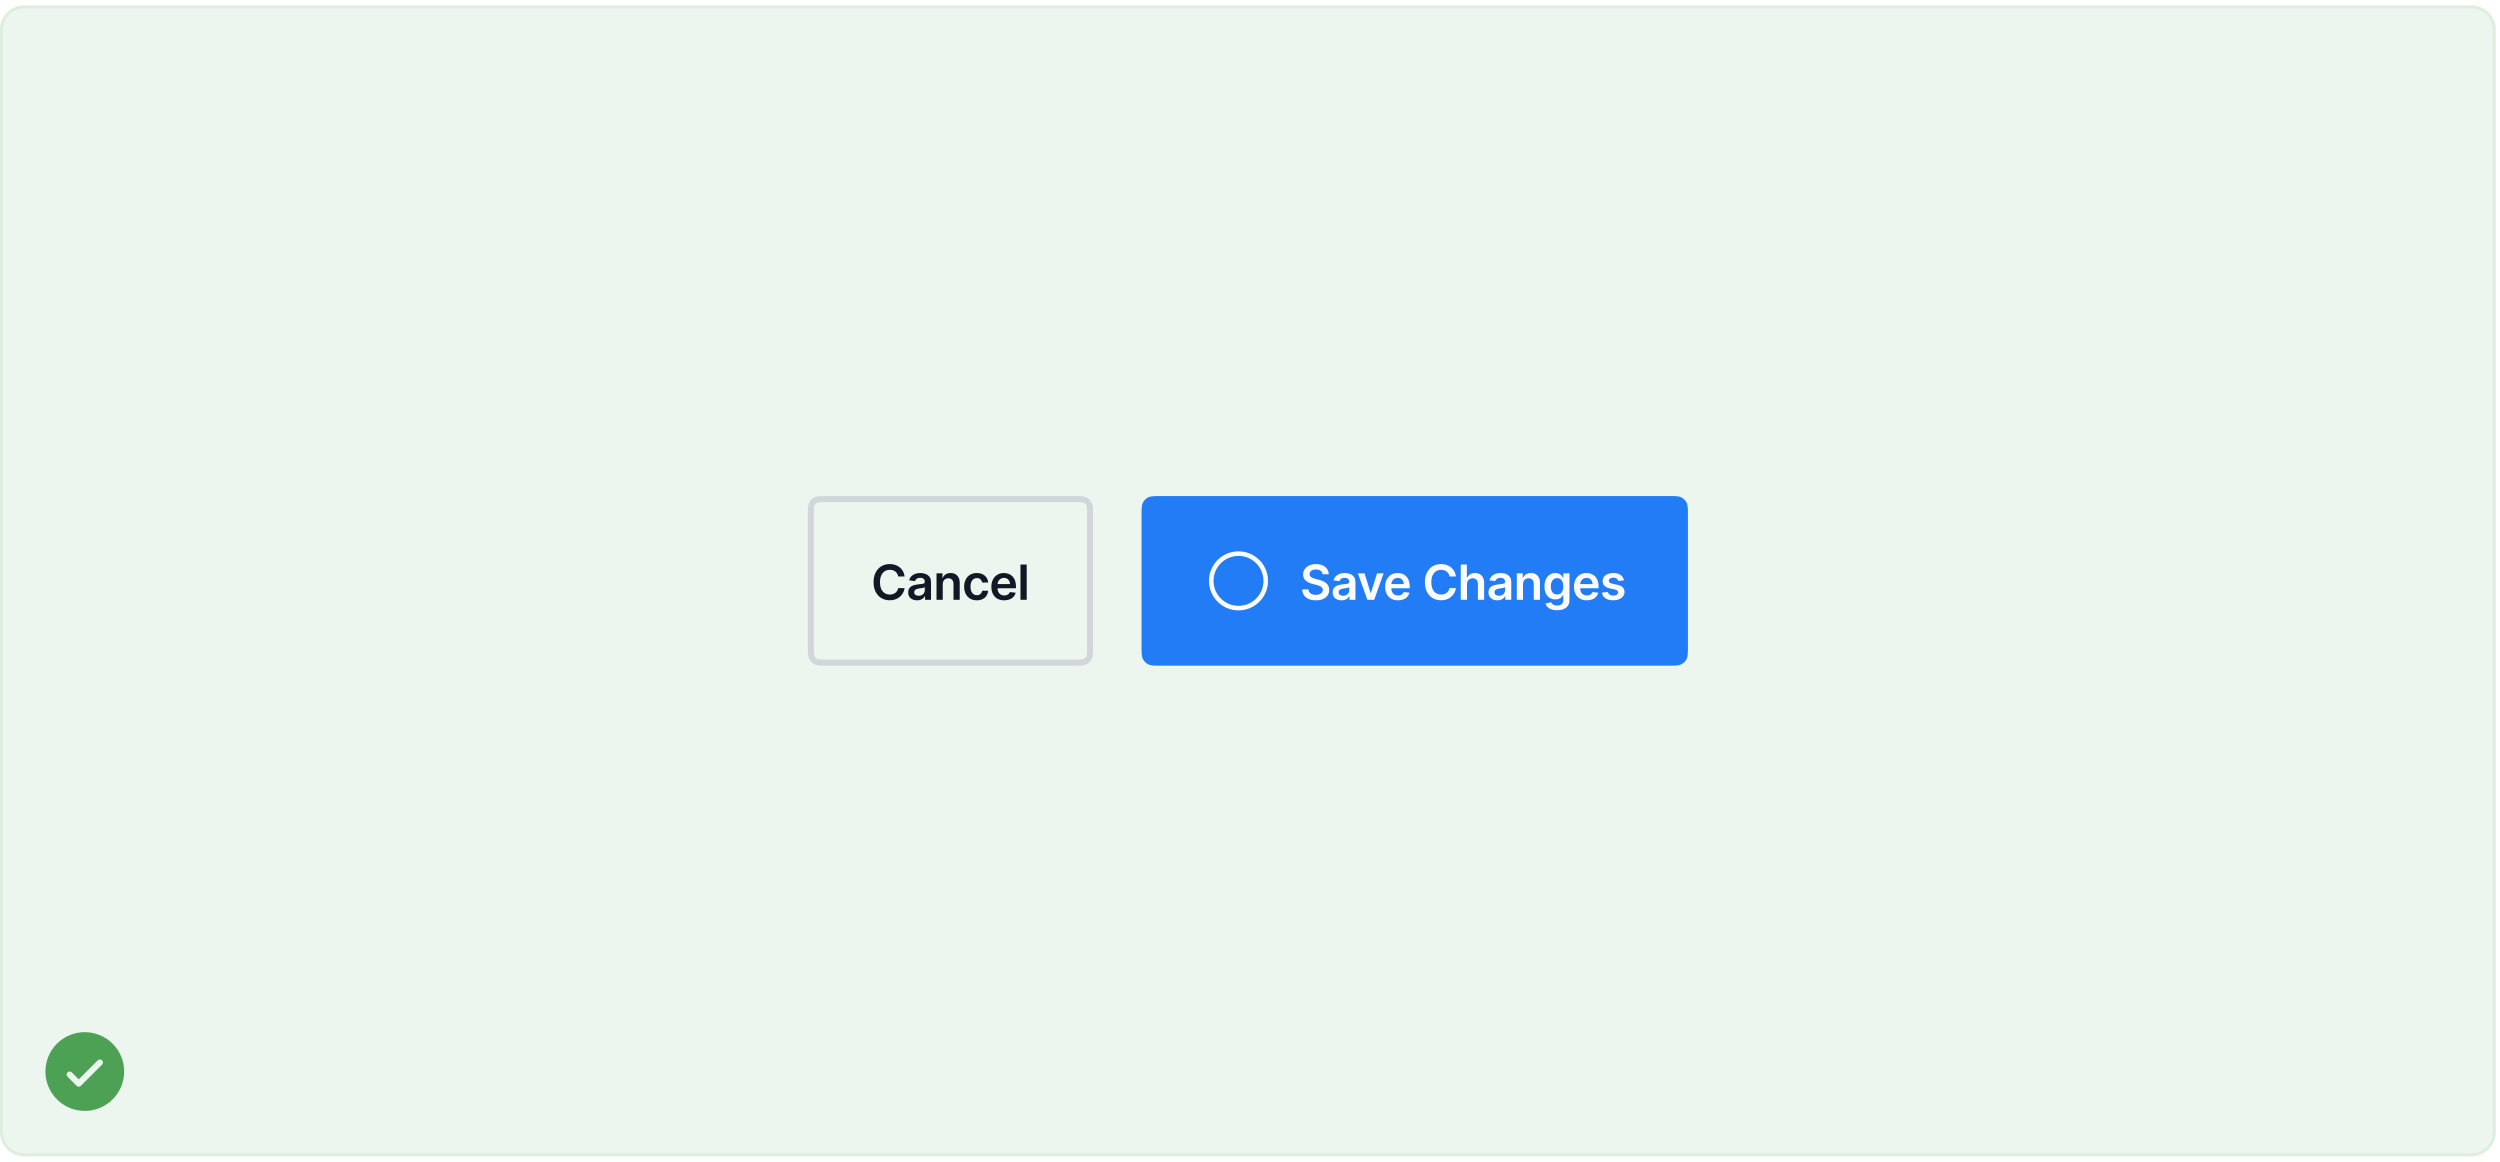
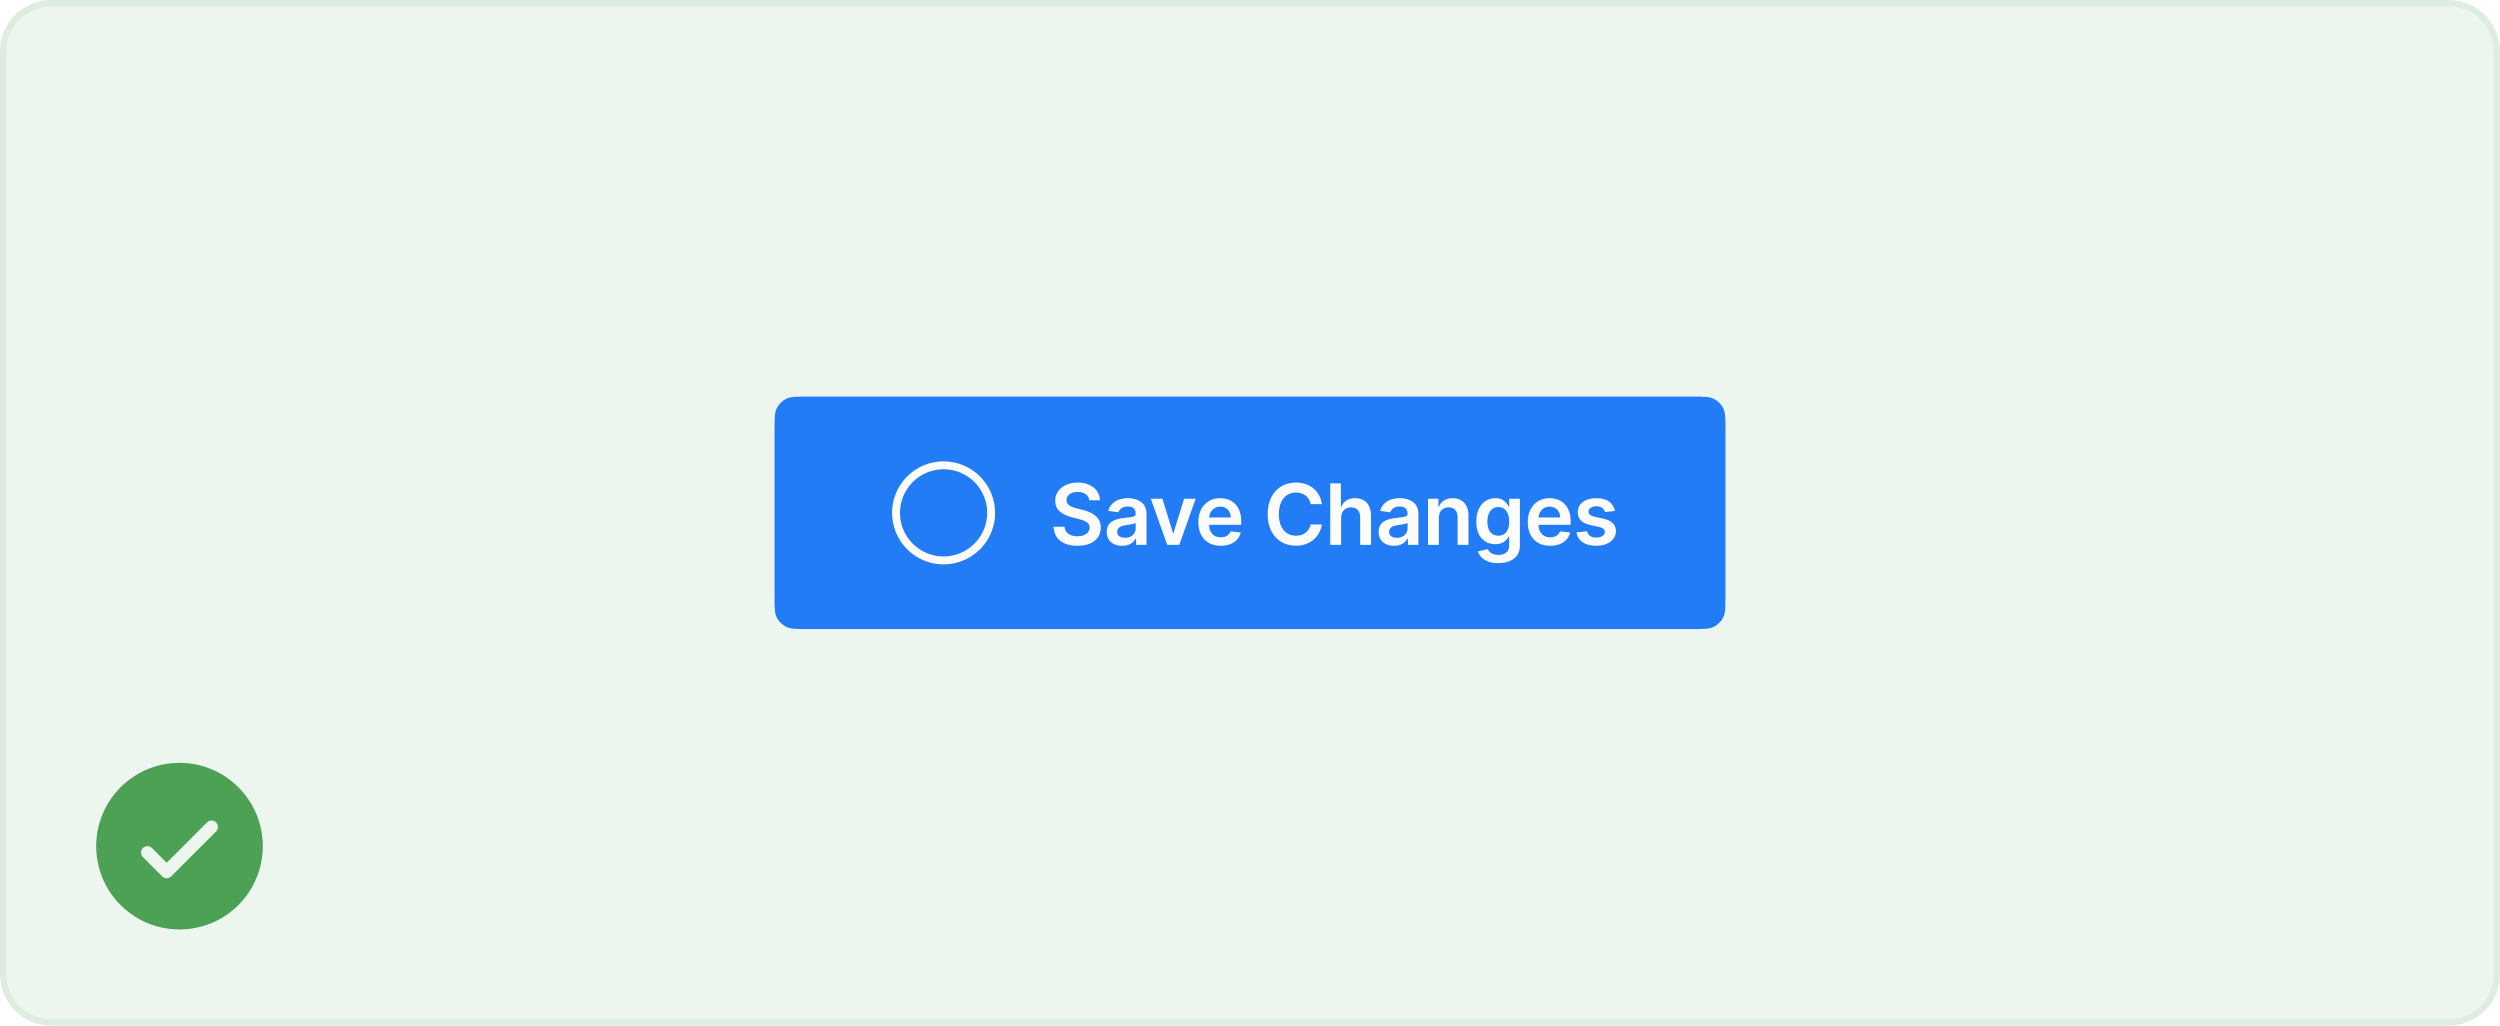
- <svg xmlns="http://www.w3.org/2000/svg" width="396" height="184" viewBox="0 0 396 184" fill="none">
-   <rect y="0.853" width="395.324" height="182.31" rx="3.838" fill="#4CA154" fill-opacity="0.1" />
-   <path d="M13.432 163.492C12.199 163.492 10.993 163.858 9.967 164.543C8.942 165.229 8.142 166.203 7.67 167.342C7.198 168.482 7.074 169.736 7.315 170.946C7.556 172.156 8.15 173.267 9.022 174.139C9.894 175.011 11.006 175.606 12.216 175.846C13.425 176.087 14.679 175.963 15.819 175.491C16.959 175.019 17.933 174.22 18.618 173.194C19.303 172.168 19.669 170.963 19.669 169.729C19.667 168.075 19.01 166.49 17.84 165.321C16.671 164.152 15.086 163.494 13.432 163.492ZM16.171 168.629L12.812 171.988C12.768 172.032 12.715 172.068 12.656 172.092C12.598 172.116 12.536 172.128 12.473 172.128C12.41 172.128 12.347 172.116 12.289 172.092C12.231 172.068 12.178 172.032 12.133 171.988L10.694 170.548C10.604 170.458 10.553 170.336 10.553 170.209C10.553 170.082 10.604 169.959 10.694 169.869C10.784 169.779 10.906 169.729 11.033 169.729C11.161 169.729 11.283 169.779 11.373 169.869L12.473 170.97L15.492 167.95C15.536 167.906 15.589 167.87 15.647 167.846C15.706 167.822 15.768 167.81 15.831 167.81C15.894 167.81 15.957 167.822 16.015 167.846C16.073 167.87 16.126 167.906 16.171 167.95C16.215 167.995 16.25 168.048 16.274 168.106C16.299 168.164 16.311 168.227 16.311 168.29C16.311 168.353 16.299 168.415 16.274 168.474C16.25 168.532 16.215 168.585 16.171 168.629Z" fill="#4CA154" />
-   <path d="M143.294 91.309H142.274C142.245 91.141 142.192 90.993 142.113 90.864C142.035 90.734 141.938 90.623 141.822 90.532C141.705 90.441 141.573 90.373 141.424 90.327C141.277 90.28 141.118 90.257 140.947 90.257C140.643 90.257 140.374 90.333 140.14 90.486C139.905 90.636 139.722 90.858 139.589 91.151C139.457 91.441 139.39 91.797 139.39 92.216C139.39 92.644 139.457 93.003 139.589 93.296C139.724 93.587 139.907 93.807 140.14 93.956C140.374 94.103 140.642 94.176 140.944 94.176C141.111 94.176 141.267 94.155 141.413 94.111C141.56 94.066 141.692 93.999 141.808 93.912C141.926 93.825 142.025 93.718 142.105 93.59C142.187 93.463 142.243 93.318 142.274 93.154L143.294 93.16C143.256 93.425 143.173 93.674 143.046 93.906C142.92 94.139 142.756 94.344 142.552 94.523C142.349 94.699 142.111 94.837 141.838 94.937C141.565 95.035 141.263 95.084 140.93 95.084C140.44 95.084 140.002 94.971 139.616 94.743C139.231 94.516 138.928 94.188 138.706 93.759C138.484 93.331 138.373 92.816 138.373 92.216C138.373 91.615 138.485 91.101 138.709 90.674C138.932 90.245 139.237 89.917 139.622 89.689C140.007 89.462 140.443 89.349 140.93 89.349C141.241 89.349 141.53 89.392 141.797 89.48C142.064 89.567 142.302 89.695 142.511 89.864C142.72 90.031 142.892 90.237 143.027 90.48C143.163 90.722 143.252 90.998 143.294 91.309ZM145.261 95.092C144.996 95.092 144.757 95.045 144.544 94.951C144.333 94.854 144.166 94.713 144.043 94.525C143.921 94.338 143.86 94.107 143.86 93.833C143.86 93.597 143.904 93.401 143.991 93.247C144.078 93.092 144.197 92.969 144.348 92.876C144.499 92.784 144.669 92.713 144.858 92.666C145.049 92.617 145.246 92.582 145.449 92.56C145.695 92.534 145.894 92.512 146.046 92.492C146.199 92.47 146.31 92.437 146.379 92.394C146.45 92.348 146.485 92.278 146.485 92.184V92.167C146.485 91.962 146.424 91.803 146.302 91.69C146.181 91.578 146.005 91.521 145.776 91.521C145.535 91.521 145.343 91.574 145.201 91.68C145.061 91.785 144.967 91.909 144.918 92.053L143.996 91.922C144.069 91.668 144.189 91.455 144.356 91.284C144.523 91.112 144.728 90.983 144.969 90.897C145.211 90.81 145.478 90.766 145.771 90.766C145.973 90.766 146.173 90.79 146.373 90.837C146.573 90.884 146.756 90.963 146.921 91.072C147.087 91.179 147.219 91.325 147.319 91.51C147.421 91.696 147.472 91.927 147.472 92.206V95.008H146.523V94.433H146.491C146.431 94.549 146.346 94.658 146.237 94.76C146.13 94.86 145.994 94.941 145.831 95.002C145.669 95.062 145.479 95.092 145.261 95.092ZM145.517 94.367C145.715 94.367 145.887 94.328 146.033 94.25C146.178 94.17 146.29 94.065 146.368 93.934C146.448 93.803 146.488 93.66 146.488 93.506V93.012C146.457 93.038 146.404 93.061 146.33 93.083C146.257 93.105 146.175 93.124 146.084 93.141C145.993 93.157 145.904 93.171 145.814 93.184C145.725 93.197 145.648 93.208 145.583 93.217C145.436 93.237 145.304 93.27 145.188 93.315C145.071 93.36 144.979 93.424 144.912 93.506C144.845 93.586 144.811 93.689 144.811 93.817C144.811 93.998 144.878 94.135 145.01 94.228C145.143 94.321 145.312 94.367 145.517 94.367ZM149.331 92.555V95.008H148.344V90.821H149.287V91.532H149.336C149.433 91.298 149.586 91.112 149.797 90.974C150.01 90.835 150.272 90.766 150.585 90.766C150.874 90.766 151.125 90.828 151.34 90.952C151.556 91.075 151.723 91.254 151.842 91.489C151.961 91.723 152.021 92.007 152.019 92.342V95.008H151.032V92.495C151.032 92.215 150.959 91.996 150.814 91.838C150.67 91.68 150.471 91.6 150.217 91.6C150.044 91.6 149.891 91.639 149.756 91.715C149.624 91.789 149.519 91.897 149.443 92.039C149.368 92.181 149.331 92.353 149.331 92.555ZM154.728 95.09C154.31 95.09 153.951 94.998 153.652 94.814C153.353 94.631 153.124 94.377 152.962 94.054C152.802 93.728 152.722 93.354 152.722 92.931C152.722 92.505 152.804 92.13 152.967 91.805C153.131 91.478 153.362 91.223 153.66 91.042C153.96 90.858 154.314 90.766 154.723 90.766C155.063 90.766 155.363 90.829 155.625 90.954C155.889 91.078 156.098 91.253 156.255 91.481C156.411 91.706 156.5 91.969 156.522 92.271H155.579C155.541 92.069 155.45 91.901 155.306 91.767C155.164 91.63 154.974 91.562 154.736 91.562C154.535 91.562 154.358 91.617 154.205 91.726C154.052 91.833 153.933 91.987 153.848 92.189C153.764 92.391 153.722 92.633 153.722 92.914C153.722 93.2 153.764 93.445 153.848 93.65C153.931 93.854 154.049 94.011 154.199 94.122C154.352 94.231 154.531 94.285 154.736 94.285C154.882 94.285 155.012 94.258 155.126 94.204C155.243 94.147 155.34 94.067 155.418 93.961C155.496 93.856 155.55 93.728 155.579 93.577H156.522C156.498 93.873 156.411 94.135 156.26 94.365C156.109 94.592 155.904 94.77 155.644 94.899C155.384 95.026 155.079 95.09 154.728 95.09ZM159.066 95.09C158.646 95.09 158.284 95.002 157.978 94.828C157.675 94.652 157.441 94.403 157.278 94.081C157.114 93.757 157.032 93.377 157.032 92.939C157.032 92.508 157.114 92.13 157.278 91.805C157.443 91.478 157.674 91.223 157.97 91.042C158.266 90.858 158.614 90.766 159.014 90.766C159.272 90.766 159.516 90.808 159.745 90.892C159.975 90.974 160.179 91.101 160.355 91.273C160.533 91.446 160.673 91.666 160.775 91.933C160.877 92.198 160.928 92.514 160.928 92.882V93.184H157.496V92.519H159.982C159.98 92.33 159.939 92.162 159.859 92.015C159.779 91.866 159.667 91.749 159.524 91.663C159.382 91.578 159.217 91.535 159.028 91.535C158.826 91.535 158.649 91.584 158.496 91.682C158.344 91.778 158.224 91.906 158.139 92.064C158.055 92.22 158.013 92.392 158.011 92.579V93.16C158.011 93.403 158.055 93.612 158.145 93.787C158.234 93.959 158.358 94.092 158.518 94.185C158.678 94.275 158.865 94.321 159.08 94.321C159.223 94.321 159.353 94.301 159.469 94.261C159.586 94.219 159.686 94.158 159.772 94.078C159.857 93.998 159.922 93.899 159.965 93.781L160.887 93.885C160.829 94.128 160.718 94.341 160.554 94.523C160.392 94.703 160.185 94.842 159.933 94.942C159.68 95.04 159.391 95.09 159.066 95.09ZM162.629 89.425V95.008H161.643V89.425H162.629Z" fill="#121826" />
-   <path d="M131.028 79.054H170.077C170.622 79.054 171.002 79.054 171.298 79.079C171.589 79.102 171.756 79.147 171.882 79.211C172.153 79.349 172.373 79.569 172.511 79.84C172.575 79.966 172.619 80.133 172.643 80.423C172.667 80.719 172.668 81.099 172.668 81.645V102.37C172.668 102.916 172.667 103.296 172.643 103.592C172.619 103.882 172.575 104.049 172.511 104.175C172.373 104.446 172.153 104.666 171.882 104.804C171.756 104.869 171.589 104.913 171.298 104.937C171.002 104.961 170.622 104.961 170.077 104.961H131.028C130.482 104.961 130.102 104.961 129.806 104.937C129.516 104.913 129.349 104.869 129.223 104.804C128.952 104.666 128.732 104.446 128.594 104.175C128.529 104.049 128.485 103.882 128.461 103.592C128.437 103.296 128.437 102.916 128.437 102.37V81.645C128.437 81.099 128.437 80.719 128.461 80.423C128.485 80.133 128.529 79.966 128.594 79.84C128.732 79.569 128.952 79.349 129.223 79.211C129.349 79.147 129.516 79.102 129.806 79.079C130.102 79.054 130.482 79.054 131.028 79.054Z" stroke="#D2D5DA" stroke-width="0.96" />
-   <path d="M180.824 81.645C180.824 80.57 180.824 80.032 181.033 79.622C181.217 79.261 181.511 78.967 181.872 78.783C182.283 78.574 182.82 78.574 183.895 78.574H264.297C265.371 78.574 265.909 78.574 266.319 78.783C266.68 78.967 266.974 79.261 267.158 79.622C267.367 80.032 267.367 80.57 267.367 81.645V102.37C267.367 103.445 267.367 103.983 267.158 104.393C266.974 104.754 266.68 105.048 266.319 105.232C265.909 105.441 265.371 105.441 264.297 105.441H183.895C182.82 105.441 182.283 105.441 181.872 105.232C181.511 105.048 181.217 104.754 181.033 104.393C180.824 103.983 180.824 103.445 180.824 102.37V81.645Z" fill="#217CF5" />
-   <path d="M196.178 87.33C195.253 87.33 194.348 87.604 193.579 88.118C192.81 88.632 192.21 89.363 191.856 90.218C191.502 91.072 191.409 92.013 191.59 92.92C191.77 93.828 192.216 94.661 192.87 95.315C193.524 95.97 194.358 96.415 195.265 96.596C196.172 96.776 197.113 96.683 197.968 96.329C198.822 95.975 199.553 95.376 200.067 94.606C200.581 93.837 200.855 92.933 200.855 92.008C200.854 90.768 200.361 89.579 199.484 88.702C198.607 87.825 197.418 87.331 196.178 87.33ZM196.178 95.966C195.395 95.966 194.63 95.734 193.979 95.299C193.328 94.864 192.821 94.246 192.521 93.522C192.221 92.799 192.143 92.003 192.296 91.236C192.448 90.468 192.825 89.763 193.379 89.209C193.932 88.656 194.638 88.278 195.406 88.126C196.173 87.973 196.969 88.051 197.692 88.351C198.416 88.651 199.034 89.158 199.469 89.809C199.904 90.46 200.136 91.225 200.136 92.008C200.135 93.057 199.717 94.063 198.975 94.805C198.233 95.547 197.227 95.965 196.178 95.966Z" fill="#FCFCFD" />
-   <path d="M209.5 90.96C209.474 90.722 209.367 90.536 209.178 90.404C208.991 90.271 208.747 90.205 208.447 90.205C208.237 90.205 208.056 90.237 207.905 90.3C207.754 90.364 207.639 90.45 207.559 90.559C207.479 90.668 207.438 90.793 207.436 90.933C207.436 91.049 207.462 91.15 207.515 91.235C207.57 91.321 207.643 91.393 207.736 91.453C207.829 91.511 207.931 91.56 208.044 91.6C208.157 91.64 208.27 91.674 208.385 91.701L208.908 91.832C209.119 91.881 209.322 91.948 209.516 92.031C209.712 92.115 209.888 92.22 210.042 92.347C210.198 92.475 210.322 92.628 210.413 92.808C210.504 92.988 210.549 93.199 210.549 93.44C210.549 93.767 210.465 94.056 210.298 94.305C210.131 94.552 209.889 94.745 209.573 94.885C209.259 95.023 208.878 95.092 208.431 95.092C207.997 95.092 207.62 95.025 207.3 94.891C206.982 94.756 206.733 94.56 206.553 94.302C206.375 94.044 206.278 93.729 206.264 93.359H207.259C207.273 93.553 207.333 93.715 207.439 93.844C207.544 93.973 207.681 94.069 207.85 94.133C208.021 94.196 208.212 94.228 208.423 94.228C208.643 94.228 208.835 94.195 209.001 94.13C209.168 94.063 209.299 93.97 209.393 93.852C209.488 93.732 209.536 93.592 209.538 93.432C209.536 93.287 209.493 93.167 209.41 93.072C209.326 92.976 209.209 92.896 209.058 92.832C208.909 92.767 208.735 92.709 208.535 92.658L207.899 92.495C207.44 92.376 207.076 92.197 206.809 91.957C206.544 91.716 206.411 91.395 206.411 90.995C206.411 90.666 206.5 90.378 206.678 90.131C206.858 89.884 207.103 89.692 207.412 89.556C207.72 89.418 208.07 89.349 208.461 89.349C208.857 89.349 209.204 89.418 209.502 89.556C209.802 89.692 210.038 89.882 210.208 90.126C210.379 90.367 210.467 90.645 210.473 90.96H209.5ZM212.492 95.092C212.227 95.092 211.988 95.045 211.775 94.951C211.564 94.854 211.397 94.713 211.273 94.525C211.152 94.338 211.091 94.107 211.091 93.833C211.091 93.597 211.134 93.401 211.222 93.247C211.309 93.092 211.428 92.969 211.579 92.876C211.73 92.784 211.9 92.713 212.089 92.666C212.279 92.617 212.477 92.582 212.68 92.56C212.925 92.534 213.124 92.512 213.277 92.492C213.43 92.47 213.541 92.437 213.61 92.394C213.68 92.348 213.716 92.278 213.716 92.184V92.167C213.716 91.962 213.655 91.803 213.533 91.69C213.412 91.578 213.236 91.521 213.007 91.521C212.765 91.521 212.574 91.574 212.432 91.68C212.292 91.785 212.198 91.909 212.149 92.053L211.227 91.922C211.3 91.668 211.42 91.455 211.587 91.284C211.754 91.112 211.959 90.983 212.2 90.897C212.442 90.81 212.709 90.766 213.002 90.766C213.203 90.766 213.404 90.79 213.604 90.837C213.804 90.884 213.987 90.963 214.152 91.072C214.317 91.179 214.45 91.325 214.55 91.51C214.652 91.696 214.703 91.927 214.703 92.206V95.008H213.754V94.433H213.721C213.661 94.549 213.577 94.658 213.468 94.76C213.361 94.86 213.225 94.941 213.062 95.002C212.9 95.062 212.71 95.092 212.492 95.092ZM212.748 94.367C212.946 94.367 213.118 94.328 213.263 94.25C213.409 94.17 213.521 94.065 213.599 93.934C213.679 93.803 213.719 93.66 213.719 93.506V93.012C213.688 93.038 213.635 93.061 213.561 93.083C213.488 93.105 213.406 93.124 213.315 93.141C213.224 93.157 213.134 93.171 213.045 93.184C212.956 93.197 212.879 93.208 212.814 93.217C212.666 93.237 212.535 93.27 212.418 93.315C212.302 93.36 212.21 93.424 212.143 93.506C212.076 93.586 212.042 93.689 212.042 93.817C212.042 93.998 212.109 94.135 212.241 94.228C212.374 94.321 212.543 94.367 212.748 94.367ZM219.165 90.821L217.674 95.008H216.584L215.093 90.821H216.145L217.107 93.931H217.151L218.116 90.821H219.165ZM221.439 95.09C221.019 95.09 220.657 95.002 220.351 94.828C220.048 94.652 219.814 94.403 219.651 94.081C219.487 93.757 219.406 93.377 219.406 92.939C219.406 92.508 219.487 92.13 219.651 91.805C219.816 91.478 220.047 91.223 220.343 91.042C220.64 90.858 220.988 90.766 221.387 90.766C221.645 90.766 221.889 90.808 222.118 90.892C222.349 90.974 222.552 91.101 222.728 91.273C222.907 91.446 223.047 91.666 223.148 91.933C223.25 92.198 223.301 92.514 223.301 92.882V93.184H219.869V92.519H222.355C222.353 92.33 222.312 92.162 222.232 92.015C222.152 91.866 222.041 91.749 221.897 91.663C221.755 91.578 221.59 91.535 221.401 91.535C221.199 91.535 221.022 91.584 220.869 91.682C220.717 91.778 220.598 91.906 220.512 92.064C220.429 92.22 220.386 92.392 220.384 92.579V93.16C220.384 93.403 220.429 93.612 220.518 93.787C220.607 93.959 220.731 94.092 220.891 94.185C221.051 94.275 221.238 94.321 221.453 94.321C221.596 94.321 221.726 94.301 221.843 94.261C221.959 94.219 222.06 94.158 222.145 94.078C222.231 93.998 222.295 93.899 222.339 93.781L223.26 93.885C223.202 94.128 223.091 94.341 222.927 94.523C222.766 94.703 222.559 94.842 222.306 94.942C222.053 95.04 221.764 95.09 221.439 95.09ZM230.622 91.309H229.603C229.574 91.141 229.52 90.993 229.442 90.864C229.364 90.734 229.266 90.623 229.15 90.532C229.034 90.441 228.901 90.373 228.752 90.327C228.605 90.28 228.446 90.257 228.275 90.257C227.972 90.257 227.703 90.333 227.468 90.486C227.234 90.636 227.05 90.858 226.918 91.151C226.785 91.441 226.719 91.797 226.719 92.216C226.719 92.644 226.785 93.003 226.918 93.296C227.052 93.587 227.236 93.807 227.468 93.956C227.703 94.103 227.971 94.176 228.272 94.176C228.44 94.176 228.596 94.155 228.741 94.111C228.888 94.066 229.02 93.999 229.136 93.912C229.255 93.825 229.354 93.718 229.434 93.59C229.515 93.463 229.572 93.318 229.603 93.154L230.622 93.16C230.584 93.425 230.501 93.674 230.374 93.906C230.249 94.139 230.084 94.344 229.881 94.523C229.677 94.699 229.439 94.837 229.166 94.937C228.894 95.035 228.591 95.084 228.259 95.084C227.768 95.084 227.33 94.971 226.945 94.743C226.56 94.516 226.256 94.188 226.034 93.759C225.813 93.331 225.702 92.816 225.702 92.216C225.702 91.615 225.814 91.101 226.037 90.674C226.261 90.245 226.565 89.917 226.95 89.689C227.336 89.462 227.772 89.349 228.259 89.349C228.569 89.349 228.858 89.392 229.126 89.48C229.393 89.567 229.631 89.695 229.84 89.864C230.049 90.031 230.22 90.237 230.355 90.48C230.491 90.722 230.58 90.998 230.622 91.309ZM232.371 92.555V95.008H231.385V89.425H232.35V91.532H232.399C232.497 91.296 232.649 91.11 232.854 90.974C233.061 90.835 233.325 90.766 233.644 90.766C233.935 90.766 234.189 90.827 234.405 90.949C234.621 91.071 234.788 91.249 234.907 91.483C235.026 91.718 235.086 92.004 235.086 92.342V95.008H234.1V92.495C234.1 92.213 234.027 91.994 233.882 91.838C233.738 91.68 233.536 91.6 233.276 91.6C233.102 91.6 232.946 91.639 232.808 91.715C232.671 91.789 232.564 91.897 232.486 92.039C232.41 92.181 232.371 92.353 232.371 92.555ZM237.177 95.092C236.912 95.092 236.673 95.045 236.46 94.951C236.25 94.854 236.082 94.713 235.959 94.525C235.837 94.338 235.776 94.107 235.776 93.833C235.776 93.597 235.82 93.401 235.907 93.247C235.994 93.092 236.113 92.969 236.264 92.876C236.415 92.784 236.585 92.713 236.774 92.666C236.965 92.617 237.162 92.582 237.365 92.56C237.611 92.534 237.81 92.512 237.962 92.492C238.115 92.47 238.226 92.437 238.295 92.394C238.366 92.348 238.401 92.278 238.401 92.184V92.167C238.401 91.962 238.34 91.803 238.219 91.69C238.097 91.578 237.921 91.521 237.692 91.521C237.451 91.521 237.259 91.574 237.117 91.68C236.977 91.785 236.883 91.909 236.834 92.053L235.912 91.922C235.985 91.668 236.105 91.455 236.272 91.284C236.439 91.112 236.644 90.983 236.886 90.897C237.127 90.81 237.394 90.766 237.687 90.766C237.889 90.766 238.09 90.79 238.289 90.837C238.489 90.884 238.672 90.963 238.837 91.072C239.003 91.179 239.135 91.325 239.235 91.51C239.337 91.696 239.388 91.927 239.388 92.206V95.008H238.439V94.433H238.407C238.347 94.549 238.262 94.658 238.153 94.76C238.046 94.86 237.911 94.941 237.747 95.002C237.585 95.062 237.395 95.092 237.177 95.092ZM237.433 94.367C237.632 94.367 237.803 94.328 237.949 94.25C238.094 94.17 238.206 94.065 238.284 93.934C238.364 93.803 238.404 93.66 238.404 93.506V93.012C238.373 93.038 238.32 93.061 238.246 93.083C238.173 93.105 238.091 93.124 238 93.141C237.91 93.157 237.82 93.171 237.731 93.184C237.642 93.197 237.564 93.208 237.499 93.217C237.352 93.237 237.22 93.27 237.104 93.315C236.987 93.36 236.896 93.424 236.828 93.506C236.761 93.586 236.727 93.689 236.727 93.817C236.727 93.998 236.794 94.135 236.926 94.228C237.059 94.321 237.228 94.367 237.433 94.367ZM241.247 92.555V95.008H240.26V90.821H241.203V91.532H241.252C241.349 91.298 241.502 91.112 241.713 90.974C241.926 90.835 242.188 90.766 242.501 90.766C242.79 90.766 243.042 90.828 243.256 90.952C243.472 91.075 243.639 91.254 243.758 91.489C243.878 91.723 243.937 92.007 243.935 92.342V95.008H242.948V92.495C242.948 92.215 242.875 91.996 242.73 91.838C242.586 91.68 242.387 91.6 242.133 91.6C241.96 91.6 241.807 91.639 241.672 91.715C241.54 91.789 241.435 91.897 241.359 92.039C241.284 92.181 241.247 92.353 241.247 92.555ZM246.639 96.665C246.285 96.665 245.98 96.617 245.726 96.521C245.471 96.426 245.267 96.299 245.112 96.139C244.958 95.979 244.851 95.802 244.791 95.608L245.679 95.392C245.719 95.474 245.778 95.555 245.854 95.635C245.93 95.717 246.033 95.784 246.162 95.837C246.293 95.891 246.457 95.918 246.655 95.918C246.935 95.918 247.167 95.85 247.35 95.714C247.534 95.579 247.626 95.358 247.626 95.049V94.255H247.577C247.526 94.357 247.451 94.462 247.353 94.569C247.257 94.676 247.129 94.766 246.969 94.839C246.811 94.912 246.612 94.948 246.372 94.948C246.05 94.948 245.758 94.872 245.497 94.722C245.237 94.569 245.03 94.342 244.875 94.04C244.723 93.737 244.646 93.357 244.646 92.901C244.646 92.441 244.723 92.053 244.875 91.737C245.03 91.419 245.238 91.178 245.499 91.014C245.761 90.849 246.053 90.766 246.374 90.766C246.62 90.766 246.822 90.808 246.98 90.892C247.14 90.974 247.267 91.073 247.361 91.189C247.456 91.303 247.528 91.411 247.577 91.513H247.631V90.821H248.604V95.076C248.604 95.434 248.519 95.73 248.348 95.965C248.177 96.199 247.944 96.374 247.647 96.491C247.351 96.607 247.015 96.665 246.639 96.665ZM246.647 94.174C246.856 94.174 247.034 94.123 247.181 94.021C247.329 93.919 247.44 93.773 247.517 93.582C247.593 93.391 247.631 93.162 247.631 92.895C247.631 92.632 247.593 92.401 247.517 92.203C247.442 92.005 247.331 91.851 247.184 91.742C247.039 91.631 246.86 91.576 246.647 91.576C246.427 91.576 246.244 91.633 246.096 91.748C245.949 91.862 245.838 92.019 245.764 92.219C245.689 92.417 245.652 92.643 245.652 92.895C245.652 93.151 245.689 93.376 245.764 93.569C245.84 93.759 245.952 93.908 246.099 94.016C246.248 94.121 246.431 94.174 246.647 94.174ZM251.349 95.09C250.929 95.09 250.567 95.002 250.262 94.828C249.958 94.652 249.725 94.403 249.561 94.081C249.398 93.757 249.316 93.377 249.316 92.939C249.316 92.508 249.398 92.13 249.561 91.805C249.726 91.478 249.957 91.223 250.253 91.042C250.55 90.858 250.898 90.766 251.297 90.766C251.556 90.766 251.799 90.808 252.028 90.892C252.259 90.974 252.462 91.101 252.639 91.273C252.817 91.446 252.957 91.666 253.058 91.933C253.16 92.198 253.211 92.514 253.211 92.882V93.184H249.779V92.519H252.265C252.263 92.33 252.222 92.162 252.143 92.015C252.063 91.866 251.951 91.749 251.807 91.663C251.665 91.578 251.5 91.535 251.311 91.535C251.109 91.535 250.932 91.584 250.78 91.682C250.627 91.778 250.508 91.906 250.422 92.064C250.339 92.22 250.296 92.392 250.294 92.579V93.16C250.294 93.403 250.339 93.612 250.428 93.787C250.517 93.959 250.641 94.092 250.801 94.185C250.961 94.275 251.148 94.321 251.363 94.321C251.506 94.321 251.636 94.301 251.753 94.261C251.869 94.219 251.97 94.158 252.055 94.078C252.141 93.998 252.205 93.899 252.249 93.781L253.17 93.885C253.112 94.128 253.001 94.341 252.838 94.523C252.676 94.703 252.469 94.842 252.216 94.942C251.964 95.04 251.675 95.09 251.349 95.09ZM257.235 91.927L256.336 92.026C256.31 91.935 256.266 91.849 256.202 91.769C256.14 91.689 256.057 91.625 255.951 91.576C255.846 91.527 255.717 91.502 255.564 91.502C255.359 91.502 255.186 91.547 255.046 91.636C254.908 91.725 254.84 91.84 254.842 91.982C254.84 92.104 254.885 92.203 254.975 92.279C255.068 92.356 255.221 92.418 255.433 92.467L256.148 92.62C256.544 92.705 256.838 92.841 257.031 93.026C257.225 93.211 257.323 93.454 257.325 93.754C257.323 94.017 257.246 94.25 257.093 94.452C256.943 94.652 256.733 94.808 256.464 94.921C256.195 95.033 255.886 95.09 255.537 95.09C255.025 95.09 254.612 94.982 254.299 94.768C253.987 94.552 253.801 94.251 253.741 93.866L254.703 93.773C254.746 93.962 254.839 94.105 254.981 94.201C255.123 94.297 255.307 94.345 255.534 94.345C255.769 94.345 255.957 94.297 256.099 94.201C256.242 94.105 256.314 93.986 256.314 93.844C256.314 93.724 256.268 93.625 256.175 93.547C256.084 93.469 255.942 93.409 255.75 93.367L255.035 93.217C254.634 93.133 254.337 92.992 254.144 92.794C253.951 92.594 253.856 92.342 253.858 92.037C253.856 91.778 253.926 91.555 254.068 91.366C254.211 91.175 254.41 91.028 254.665 90.924C254.921 90.819 255.216 90.766 255.551 90.766C256.041 90.766 256.427 90.871 256.709 91.08C256.993 91.289 257.168 91.571 257.235 91.927Z" fill="#FCFCFD" />
-   <rect x="0.24" y="1.092" width="394.844" height="181.83" rx="3.598" stroke="#4CA154" stroke-opacity="0.1" stroke-width="0.48" />
+ <svg xmlns="http://www.w3.org/2000/svg" width="390" height="160" viewBox="0 0 390 160" fill="none">
+   <rect width="390" height="160" rx="8" fill="#4CA154" fill-opacity="0.1" />
+   <path d="M28 119C25.429 119 22.915 119.762 20.778 121.191C18.64 122.619 16.974 124.65 15.99 127.025C15.006 129.401 14.748 132.014 15.25 134.536C15.751 137.058 16.989 139.374 18.808 141.192C20.626 143.01 22.942 144.249 25.464 144.75C27.986 145.252 30.599 144.994 32.975 144.01C35.35 143.026 37.381 141.36 38.809 139.222C40.238 137.085 41 134.571 41 132C40.996 128.553 39.626 125.249 37.188 122.812C34.751 120.374 31.447 119.004 28 119ZM33.708 129.708L26.707 136.708C26.615 136.8 26.504 136.874 26.383 136.925C26.262 136.975 26.131 137.001 26 137.001C25.869 137.001 25.738 136.975 25.617 136.925C25.496 136.874 25.385 136.8 25.293 136.708L22.293 133.708C22.105 133.52 21.999 133.265 21.999 133C21.999 132.735 22.105 132.48 22.293 132.292C22.48 132.105 22.735 131.999 23 131.999C23.265 131.999 23.52 132.105 23.707 132.292L26 134.586L32.292 128.292C32.385 128.2 32.496 128.126 32.617 128.076C32.739 128.025 32.869 127.999 33 127.999C33.131 127.999 33.261 128.025 33.383 128.076C33.504 128.126 33.615 128.2 33.708 128.292C33.8 128.385 33.874 128.496 33.924 128.617C33.975 128.738 34.001 128.869 34.001 129C34.001 129.131 33.975 129.262 33.924 129.383C33.874 129.504 33.8 129.615 33.708 129.708Z" fill="#4CA154" />
+   <path d="M120.824 67.142C120.824 65.296 120.824 64.373 121.184 63.667C121.5 63.047 122.004 62.543 122.624 62.227C123.33 61.867 124.253 61.867 126.1 61.867H263.897C265.743 61.867 266.666 61.867 267.372 62.227C267.992 62.543 268.496 63.047 268.813 63.667C269.172 64.373 269.172 65.296 269.172 67.142V92.86C269.172 94.706 269.172 95.63 268.813 96.335C268.496 96.955 267.992 97.46 267.372 97.776C266.666 98.135 265.743 98.135 263.897 98.135H126.1C124.253 98.135 123.33 98.135 122.624 97.776C122.004 97.46 121.5 96.955 121.184 96.335C120.824 95.63 120.824 94.706 120.824 92.86V67.142Z" fill="#217CF5" />
+   <path d="M147.201 71.969C145.611 71.969 144.057 72.44 142.736 73.323C141.414 74.206 140.384 75.461 139.776 76.93C139.168 78.398 139.008 80.014 139.318 81.573C139.629 83.132 140.394 84.564 141.518 85.688C142.642 86.812 144.074 87.578 145.633 87.888C147.192 88.198 148.808 88.039 150.276 87.43C151.745 86.822 153 85.792 153.883 84.47C154.766 83.149 155.237 81.595 155.237 80.005C155.235 77.875 154.388 75.832 152.881 74.325C151.374 72.818 149.332 71.971 147.201 71.969ZM147.201 86.806C145.856 86.806 144.541 86.407 143.423 85.66C142.304 84.912 141.433 83.85 140.918 82.608C140.403 81.365 140.269 79.998 140.531 78.679C140.794 77.36 141.441 76.148 142.392 75.197C143.343 74.246 144.555 73.598 145.874 73.336C147.193 73.073 148.561 73.208 149.803 73.723C151.046 74.237 152.108 75.109 152.855 76.227C153.602 77.346 154.001 78.66 154.001 80.005C153.999 81.808 153.282 83.537 152.007 84.812C150.732 86.087 149.004 86.804 147.201 86.806Z" fill="#FCFCFD" />
+   <path d="M169.919 78.045C169.875 77.636 169.691 77.318 169.366 77.09C169.045 76.862 168.626 76.748 168.111 76.748C167.749 76.748 167.438 76.802 167.179 76.912C166.92 77.021 166.722 77.169 166.584 77.357C166.447 77.544 166.377 77.758 166.374 77.998C166.374 78.198 166.419 78.371 166.51 78.518C166.603 78.665 166.73 78.79 166.889 78.893C167.048 78.993 167.225 79.077 167.418 79.146C167.612 79.215 167.807 79.272 168.004 79.319L168.903 79.544C169.265 79.628 169.613 79.742 169.947 79.886C170.284 80.029 170.586 80.21 170.851 80.429C171.12 80.648 171.332 80.911 171.488 81.221C171.644 81.53 171.722 81.892 171.722 82.307C171.722 82.869 171.579 83.364 171.291 83.792C171.004 84.216 170.589 84.549 170.046 84.789C169.505 85.026 168.851 85.145 168.083 85.145C167.337 85.145 166.689 85.03 166.14 84.799C165.593 84.568 165.165 84.23 164.856 83.787C164.55 83.344 164.385 82.803 164.36 82.167H166.069C166.094 82.501 166.197 82.778 166.378 83C166.56 83.222 166.795 83.387 167.086 83.497C167.379 83.606 167.707 83.661 168.069 83.661C168.447 83.661 168.778 83.604 169.062 83.492C169.349 83.376 169.574 83.217 169.736 83.014C169.899 82.808 169.982 82.568 169.985 82.293C169.982 82.043 169.908 81.837 169.765 81.675C169.621 81.509 169.419 81.372 169.16 81.263C168.904 81.15 168.605 81.05 168.261 80.963L167.17 80.682C166.38 80.479 165.756 80.171 165.297 79.759C164.841 79.344 164.613 78.793 164.613 78.106C164.613 77.541 164.766 77.046 165.072 76.621C165.381 76.197 165.801 75.867 166.332 75.633C166.862 75.396 167.463 75.277 168.135 75.277C168.815 75.277 169.412 75.396 169.924 75.633C170.439 75.867 170.843 76.194 171.137 76.612C171.43 77.027 171.582 77.505 171.591 78.045H169.919ZM175.06 85.145C174.604 85.145 174.194 85.064 173.829 84.902C173.466 84.736 173.179 84.493 172.967 84.171C172.758 83.85 172.653 83.453 172.653 82.981C172.653 82.576 172.728 82.24 172.878 81.975C173.028 81.709 173.232 81.497 173.491 81.338C173.75 81.178 174.042 81.058 174.367 80.977C174.695 80.893 175.034 80.832 175.383 80.794C175.805 80.751 176.147 80.712 176.409 80.677C176.671 80.64 176.862 80.584 176.98 80.509C177.102 80.431 177.163 80.31 177.163 80.148V80.12C177.163 79.767 177.058 79.494 176.849 79.3C176.64 79.107 176.339 79.01 175.945 79.01C175.53 79.01 175.201 79.1 174.957 79.282C174.717 79.463 174.554 79.677 174.47 79.923L172.887 79.698C173.012 79.261 173.218 78.896 173.505 78.603C173.793 78.306 174.144 78.084 174.559 77.938C174.974 77.788 175.433 77.713 175.936 77.713C176.283 77.713 176.628 77.753 176.971 77.834C177.314 77.916 177.628 78.05 177.912 78.237C178.197 78.421 178.424 78.673 178.596 78.991C178.771 79.31 178.858 79.708 178.858 80.186V85H177.229V84.012H177.172C177.069 84.212 176.924 84.399 176.737 84.574C176.553 84.746 176.32 84.885 176.039 84.991C175.761 85.094 175.435 85.145 175.06 85.145ZM175.5 83.899C175.841 83.899 176.136 83.832 176.386 83.698C176.635 83.561 176.827 83.38 176.962 83.155C177.099 82.93 177.168 82.685 177.168 82.419V81.572C177.115 81.615 177.024 81.656 176.896 81.694C176.771 81.731 176.631 81.764 176.475 81.792C176.318 81.82 176.164 81.845 176.011 81.867C175.858 81.889 175.725 81.907 175.613 81.923C175.36 81.957 175.134 82.014 174.934 82.092C174.734 82.17 174.576 82.279 174.461 82.419C174.345 82.557 174.287 82.735 174.287 82.953C174.287 83.266 174.401 83.501 174.629 83.661C174.857 83.82 175.148 83.899 175.5 83.899ZM186.525 77.806L183.963 85H182.09L179.528 77.806H181.336L182.989 83.15H183.064L184.722 77.806H186.525ZM190.432 85.141C189.711 85.141 189.088 84.991 188.564 84.691C188.042 84.388 187.641 83.96 187.36 83.408C187.079 82.852 186.938 82.198 186.938 81.445C186.938 80.705 187.079 80.056 187.36 79.497C187.644 78.935 188.041 78.498 188.55 78.186C189.058 77.87 189.656 77.713 190.343 77.713C190.787 77.713 191.205 77.784 191.598 77.928C191.995 78.069 192.345 78.287 192.647 78.584C192.953 78.88 193.194 79.258 193.369 79.717C193.544 80.173 193.631 80.716 193.631 81.347V81.867H187.735V80.724H192.006C192.003 80.399 191.932 80.111 191.795 79.858C191.658 79.602 191.466 79.4 191.219 79.254C190.976 79.107 190.691 79.033 190.367 79.033C190.02 79.033 189.716 79.118 189.453 79.286C189.191 79.452 188.987 79.67 188.84 79.942C188.696 80.21 188.623 80.505 188.62 80.827V81.825C188.62 82.243 188.696 82.602 188.849 82.902C189.002 83.198 189.216 83.426 189.491 83.586C189.766 83.742 190.087 83.82 190.456 83.82C190.702 83.82 190.926 83.785 191.125 83.717C191.325 83.645 191.498 83.54 191.645 83.403C191.792 83.266 191.903 83.095 191.978 82.892L193.561 83.07C193.461 83.489 193.27 83.854 192.989 84.166C192.711 84.475 192.356 84.716 191.922 84.888C191.488 85.056 190.991 85.141 190.432 85.141ZM206.209 78.645H204.458C204.408 78.357 204.316 78.103 204.181 77.881C204.047 77.656 203.88 77.466 203.68 77.31C203.481 77.154 203.253 77.037 202.997 76.959C202.744 76.877 202.47 76.837 202.177 76.837C201.656 76.837 201.193 76.968 200.791 77.23C200.388 77.489 200.073 77.87 199.845 78.373C199.617 78.873 199.503 79.483 199.503 80.204C199.503 80.938 199.617 81.556 199.845 82.059C200.076 82.558 200.391 82.936 200.791 83.192C201.193 83.445 201.654 83.572 202.172 83.572C202.46 83.572 202.728 83.534 202.978 83.459C203.231 83.381 203.457 83.267 203.657 83.117C203.86 82.967 204.03 82.783 204.167 82.565C204.308 82.346 204.405 82.096 204.458 81.815L206.209 81.825C206.144 82.281 206.002 82.708 205.783 83.108C205.568 83.508 205.285 83.86 204.935 84.166C204.586 84.469 204.177 84.707 203.708 84.878C203.24 85.047 202.72 85.131 202.149 85.131C201.306 85.131 200.553 84.936 199.891 84.546C199.23 84.155 198.708 83.592 198.327 82.855C197.946 82.118 197.756 81.235 197.756 80.204C197.756 79.171 197.948 78.287 198.332 77.553C198.716 76.817 199.239 76.253 199.901 75.863C200.563 75.472 201.312 75.277 202.149 75.277C202.683 75.277 203.179 75.352 203.638 75.502C204.097 75.652 204.506 75.872 204.865 76.162C205.224 76.45 205.519 76.802 205.75 77.221C205.985 77.636 206.138 78.111 206.209 78.645ZM209.215 80.785V85H207.52V75.408H209.177V79.029H209.262C209.43 78.623 209.691 78.303 210.044 78.069C210.4 77.831 210.853 77.713 211.402 77.713C211.902 77.713 212.337 77.817 212.709 78.026C213.08 78.236 213.368 78.542 213.57 78.944C213.777 79.347 213.88 79.839 213.88 80.42V85H212.184V80.682C212.184 80.198 212.059 79.822 211.81 79.553C211.563 79.282 211.216 79.146 210.77 79.146C210.47 79.146 210.202 79.211 209.964 79.343C209.73 79.471 209.546 79.656 209.412 79.9C209.28 80.143 209.215 80.438 209.215 80.785ZM217.472 85.145C217.016 85.145 216.605 85.064 216.24 84.902C215.878 84.736 215.591 84.493 215.378 84.171C215.169 83.85 215.064 83.453 215.064 82.981C215.064 82.576 215.139 82.24 215.289 81.975C215.439 81.709 215.644 81.497 215.903 81.338C216.162 81.178 216.454 81.058 216.779 80.977C217.106 80.893 217.445 80.832 217.795 80.794C218.216 80.751 218.558 80.712 218.821 80.677C219.083 80.64 219.273 80.584 219.392 80.509C219.514 80.431 219.575 80.31 219.575 80.148V80.12C219.575 79.767 219.47 79.494 219.261 79.3C219.052 79.107 218.75 79.01 218.357 79.01C217.942 79.01 217.612 79.1 217.369 79.282C217.128 79.463 216.966 79.677 216.882 79.923L215.299 79.698C215.424 79.261 215.63 78.896 215.917 78.603C216.204 78.306 216.555 78.084 216.971 77.938C217.386 77.788 217.845 77.713 218.347 77.713C218.694 77.713 219.039 77.753 219.383 77.834C219.726 77.916 220.04 78.05 220.324 78.237C220.608 78.421 220.836 78.673 221.008 78.991C221.182 79.31 221.27 79.708 221.27 80.186V85H219.64V84.012H219.584C219.481 84.212 219.336 84.399 219.148 84.574C218.964 84.746 218.732 84.885 218.451 84.991C218.173 85.094 217.846 85.145 217.472 85.145ZM217.912 83.899C218.252 83.899 218.547 83.832 218.797 83.698C219.047 83.561 219.239 83.38 219.373 83.155C219.511 82.93 219.579 82.685 219.579 82.419V81.572C219.526 81.615 219.436 81.656 219.308 81.694C219.183 81.731 219.042 81.764 218.886 81.792C218.73 81.82 218.575 81.845 218.422 81.867C218.269 81.889 218.137 81.907 218.024 81.923C217.771 81.957 217.545 82.014 217.345 82.092C217.145 82.17 216.988 82.279 216.872 82.419C216.757 82.557 216.699 82.735 216.699 82.953C216.699 83.266 216.813 83.501 217.041 83.661C217.269 83.82 217.559 83.899 217.912 83.899ZM224.464 80.785V85H222.769V77.806H224.389V79.029H224.473C224.639 78.626 224.903 78.306 225.265 78.069C225.63 77.831 226.081 77.713 226.618 77.713C227.115 77.713 227.547 77.819 227.916 78.031C228.287 78.243 228.574 78.551 228.777 78.954C228.983 79.356 229.085 79.845 229.082 80.42V85H227.386V80.682C227.386 80.201 227.262 79.825 227.012 79.553C226.765 79.282 226.423 79.146 225.986 79.146C225.689 79.146 225.426 79.211 225.195 79.343C224.967 79.471 224.787 79.656 224.656 79.9C224.528 80.143 224.464 80.438 224.464 80.785ZM233.728 87.847C233.119 87.847 232.596 87.765 232.159 87.599C231.722 87.437 231.37 87.218 231.105 86.944C230.84 86.669 230.655 86.364 230.552 86.03L232.079 85.66C232.148 85.801 232.248 85.94 232.379 86.077C232.51 86.218 232.686 86.333 232.908 86.424C233.133 86.517 233.415 86.564 233.756 86.564C234.237 86.564 234.635 86.447 234.95 86.213C235.265 85.982 235.423 85.601 235.423 85.07V83.707H235.339C235.251 83.882 235.123 84.062 234.955 84.246C234.789 84.43 234.569 84.585 234.294 84.71C234.023 84.835 233.681 84.897 233.269 84.897C232.716 84.897 232.215 84.767 231.765 84.508C231.319 84.246 230.963 83.856 230.698 83.337C230.435 82.816 230.304 82.163 230.304 81.38C230.304 80.59 230.435 79.923 230.698 79.38C230.963 78.834 231.32 78.42 231.77 78.139C232.22 77.855 232.721 77.713 233.273 77.713C233.695 77.713 234.041 77.784 234.313 77.928C234.588 78.069 234.806 78.239 234.969 78.439C235.131 78.635 235.254 78.821 235.339 78.996H235.432V77.806H237.104V85.117C237.104 85.732 236.958 86.241 236.664 86.644C236.371 87.047 235.969 87.348 235.461 87.548C234.952 87.748 234.374 87.847 233.728 87.847ZM233.742 83.567C234.101 83.567 234.407 83.48 234.66 83.305C234.913 83.13 235.105 82.878 235.236 82.551C235.367 82.223 235.432 81.829 235.432 81.37C235.432 80.918 235.367 80.521 235.236 80.181C235.108 79.841 234.917 79.577 234.664 79.389C234.415 79.199 234.107 79.104 233.742 79.104C233.364 79.104 233.049 79.202 232.796 79.399C232.543 79.595 232.352 79.865 232.224 80.209C232.096 80.549 232.032 80.936 232.032 81.37C232.032 81.811 232.096 82.196 232.224 82.527C232.355 82.855 232.547 83.111 232.8 83.295C233.056 83.476 233.37 83.567 233.742 83.567ZM241.821 85.141C241.099 85.141 240.476 84.991 239.952 84.691C239.43 84.388 239.029 83.96 238.748 83.408C238.467 82.852 238.327 82.198 238.327 81.445C238.327 80.705 238.467 80.056 238.748 79.497C239.032 78.935 239.429 78.498 239.938 78.186C240.447 77.87 241.045 77.713 241.732 77.713C242.175 77.713 242.593 77.784 242.987 77.928C243.383 78.069 243.733 78.287 244.036 78.584C244.342 78.88 244.582 79.258 244.757 79.717C244.932 80.173 245.019 80.716 245.019 81.347V81.867H239.123V80.724H243.394C243.391 80.399 243.321 80.111 243.183 79.858C243.046 79.602 242.854 79.4 242.607 79.254C242.364 79.107 242.08 79.033 241.755 79.033C241.408 79.033 241.104 79.118 240.842 79.286C240.579 79.452 240.375 79.67 240.228 79.942C240.085 80.21 240.011 80.505 240.008 80.827V81.825C240.008 82.243 240.085 82.602 240.238 82.902C240.391 83.198 240.604 83.426 240.879 83.586C241.154 83.742 241.476 83.82 241.844 83.82C242.091 83.82 242.314 83.785 242.514 83.717C242.714 83.645 242.887 83.54 243.034 83.403C243.18 83.266 243.291 83.095 243.366 82.892L244.949 83.07C244.849 83.489 244.659 83.854 244.378 84.166C244.1 84.475 243.744 84.716 243.31 84.888C242.876 85.056 242.379 85.141 241.821 85.141ZM251.933 79.708L250.388 79.876C250.344 79.72 250.267 79.573 250.158 79.436C250.052 79.299 249.908 79.188 249.727 79.104C249.546 79.019 249.325 78.977 249.062 78.977C248.709 78.977 248.413 79.054 248.172 79.207C247.935 79.36 247.818 79.558 247.821 79.802C247.818 80.011 247.895 80.181 248.051 80.312C248.21 80.443 248.472 80.551 248.837 80.635L250.064 80.897C250.745 81.044 251.251 81.277 251.582 81.595C251.916 81.914 252.085 82.331 252.088 82.846C252.085 83.298 251.952 83.698 251.69 84.045C251.43 84.388 251.07 84.657 250.608 84.85C250.146 85.044 249.615 85.141 249.015 85.141C248.135 85.141 247.426 84.956 246.889 84.588C246.352 84.216 246.032 83.7 245.929 83.038L247.582 82.878C247.657 83.203 247.816 83.448 248.06 83.614C248.304 83.779 248.62 83.862 249.011 83.862C249.413 83.862 249.737 83.779 249.98 83.614C250.227 83.448 250.35 83.244 250.35 83C250.35 82.794 250.271 82.624 250.111 82.49C249.955 82.356 249.712 82.252 249.381 82.181L248.154 81.923C247.464 81.779 246.953 81.537 246.622 81.197C246.291 80.854 246.127 80.42 246.13 79.895C246.127 79.452 246.248 79.068 246.491 78.743C246.738 78.415 247.08 78.162 247.517 77.984C247.957 77.803 248.464 77.713 249.039 77.713C249.882 77.713 250.545 77.892 251.029 78.251C251.516 78.61 251.818 79.096 251.933 79.708Z" fill="#FCFCFD" />
+   <rect x="0.5" y="0.5" width="389" height="159" rx="7.5" stroke="#4CA154" stroke-opacity="0.1" />
</svg>
